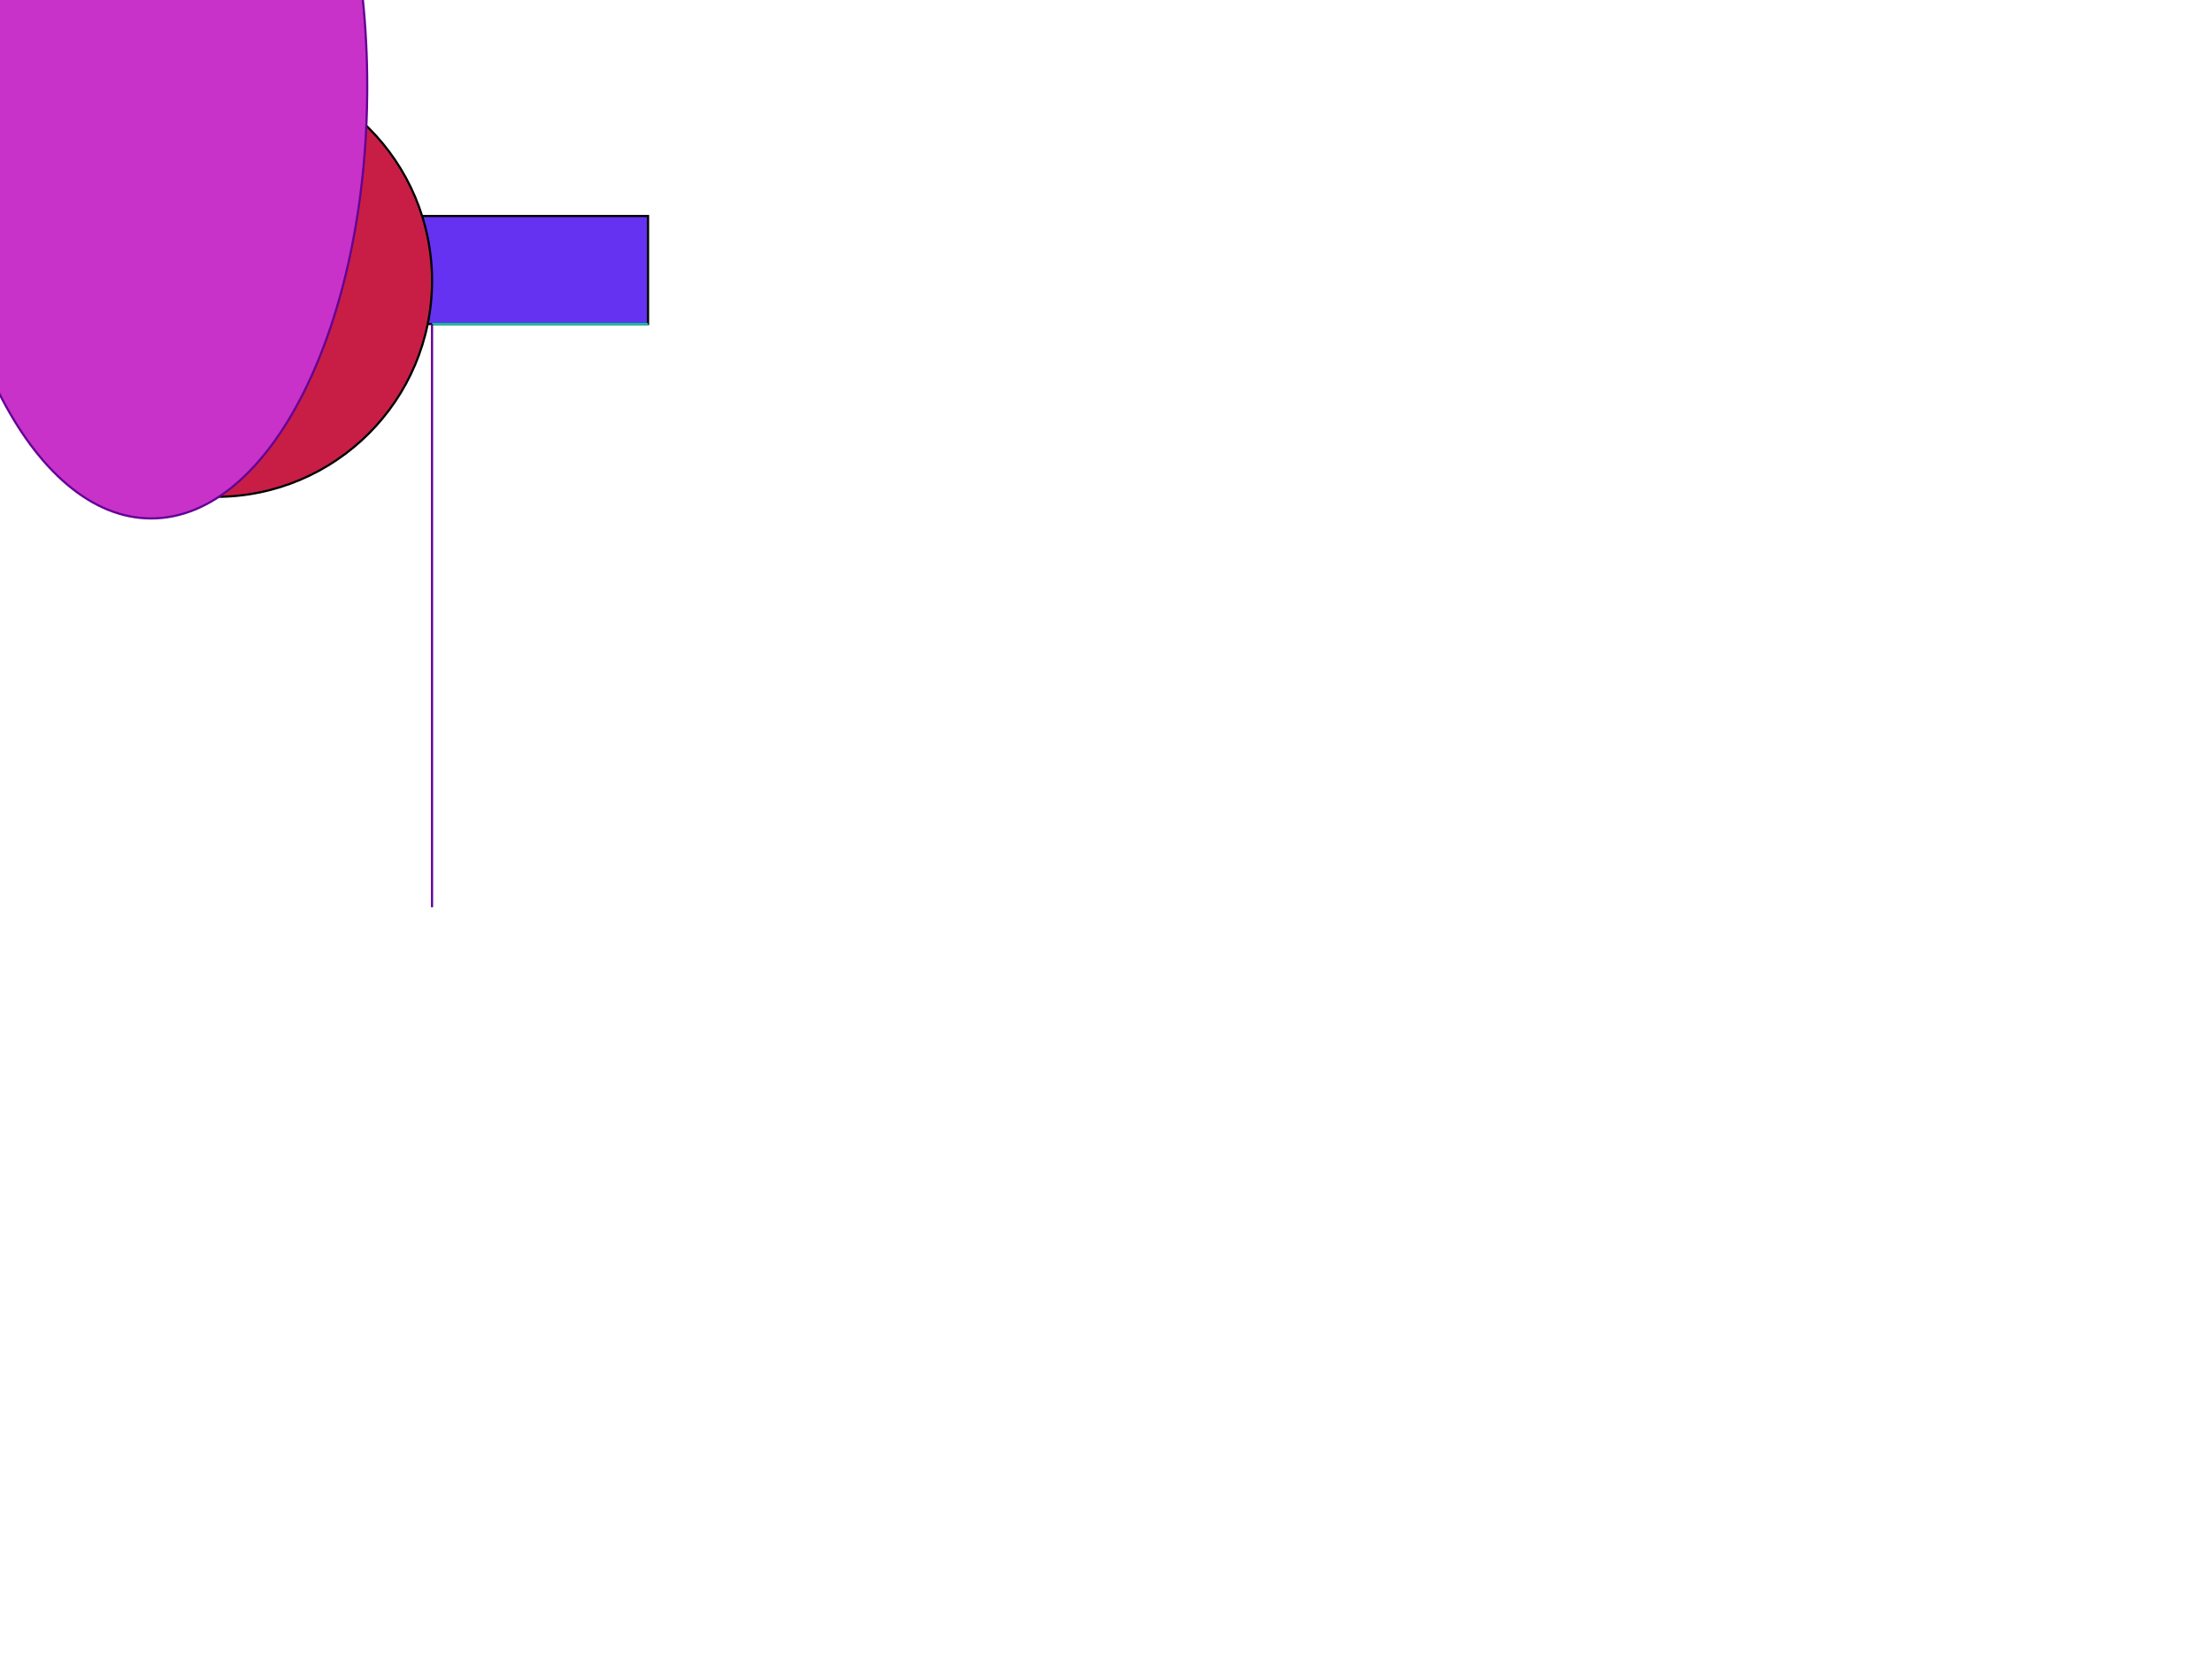
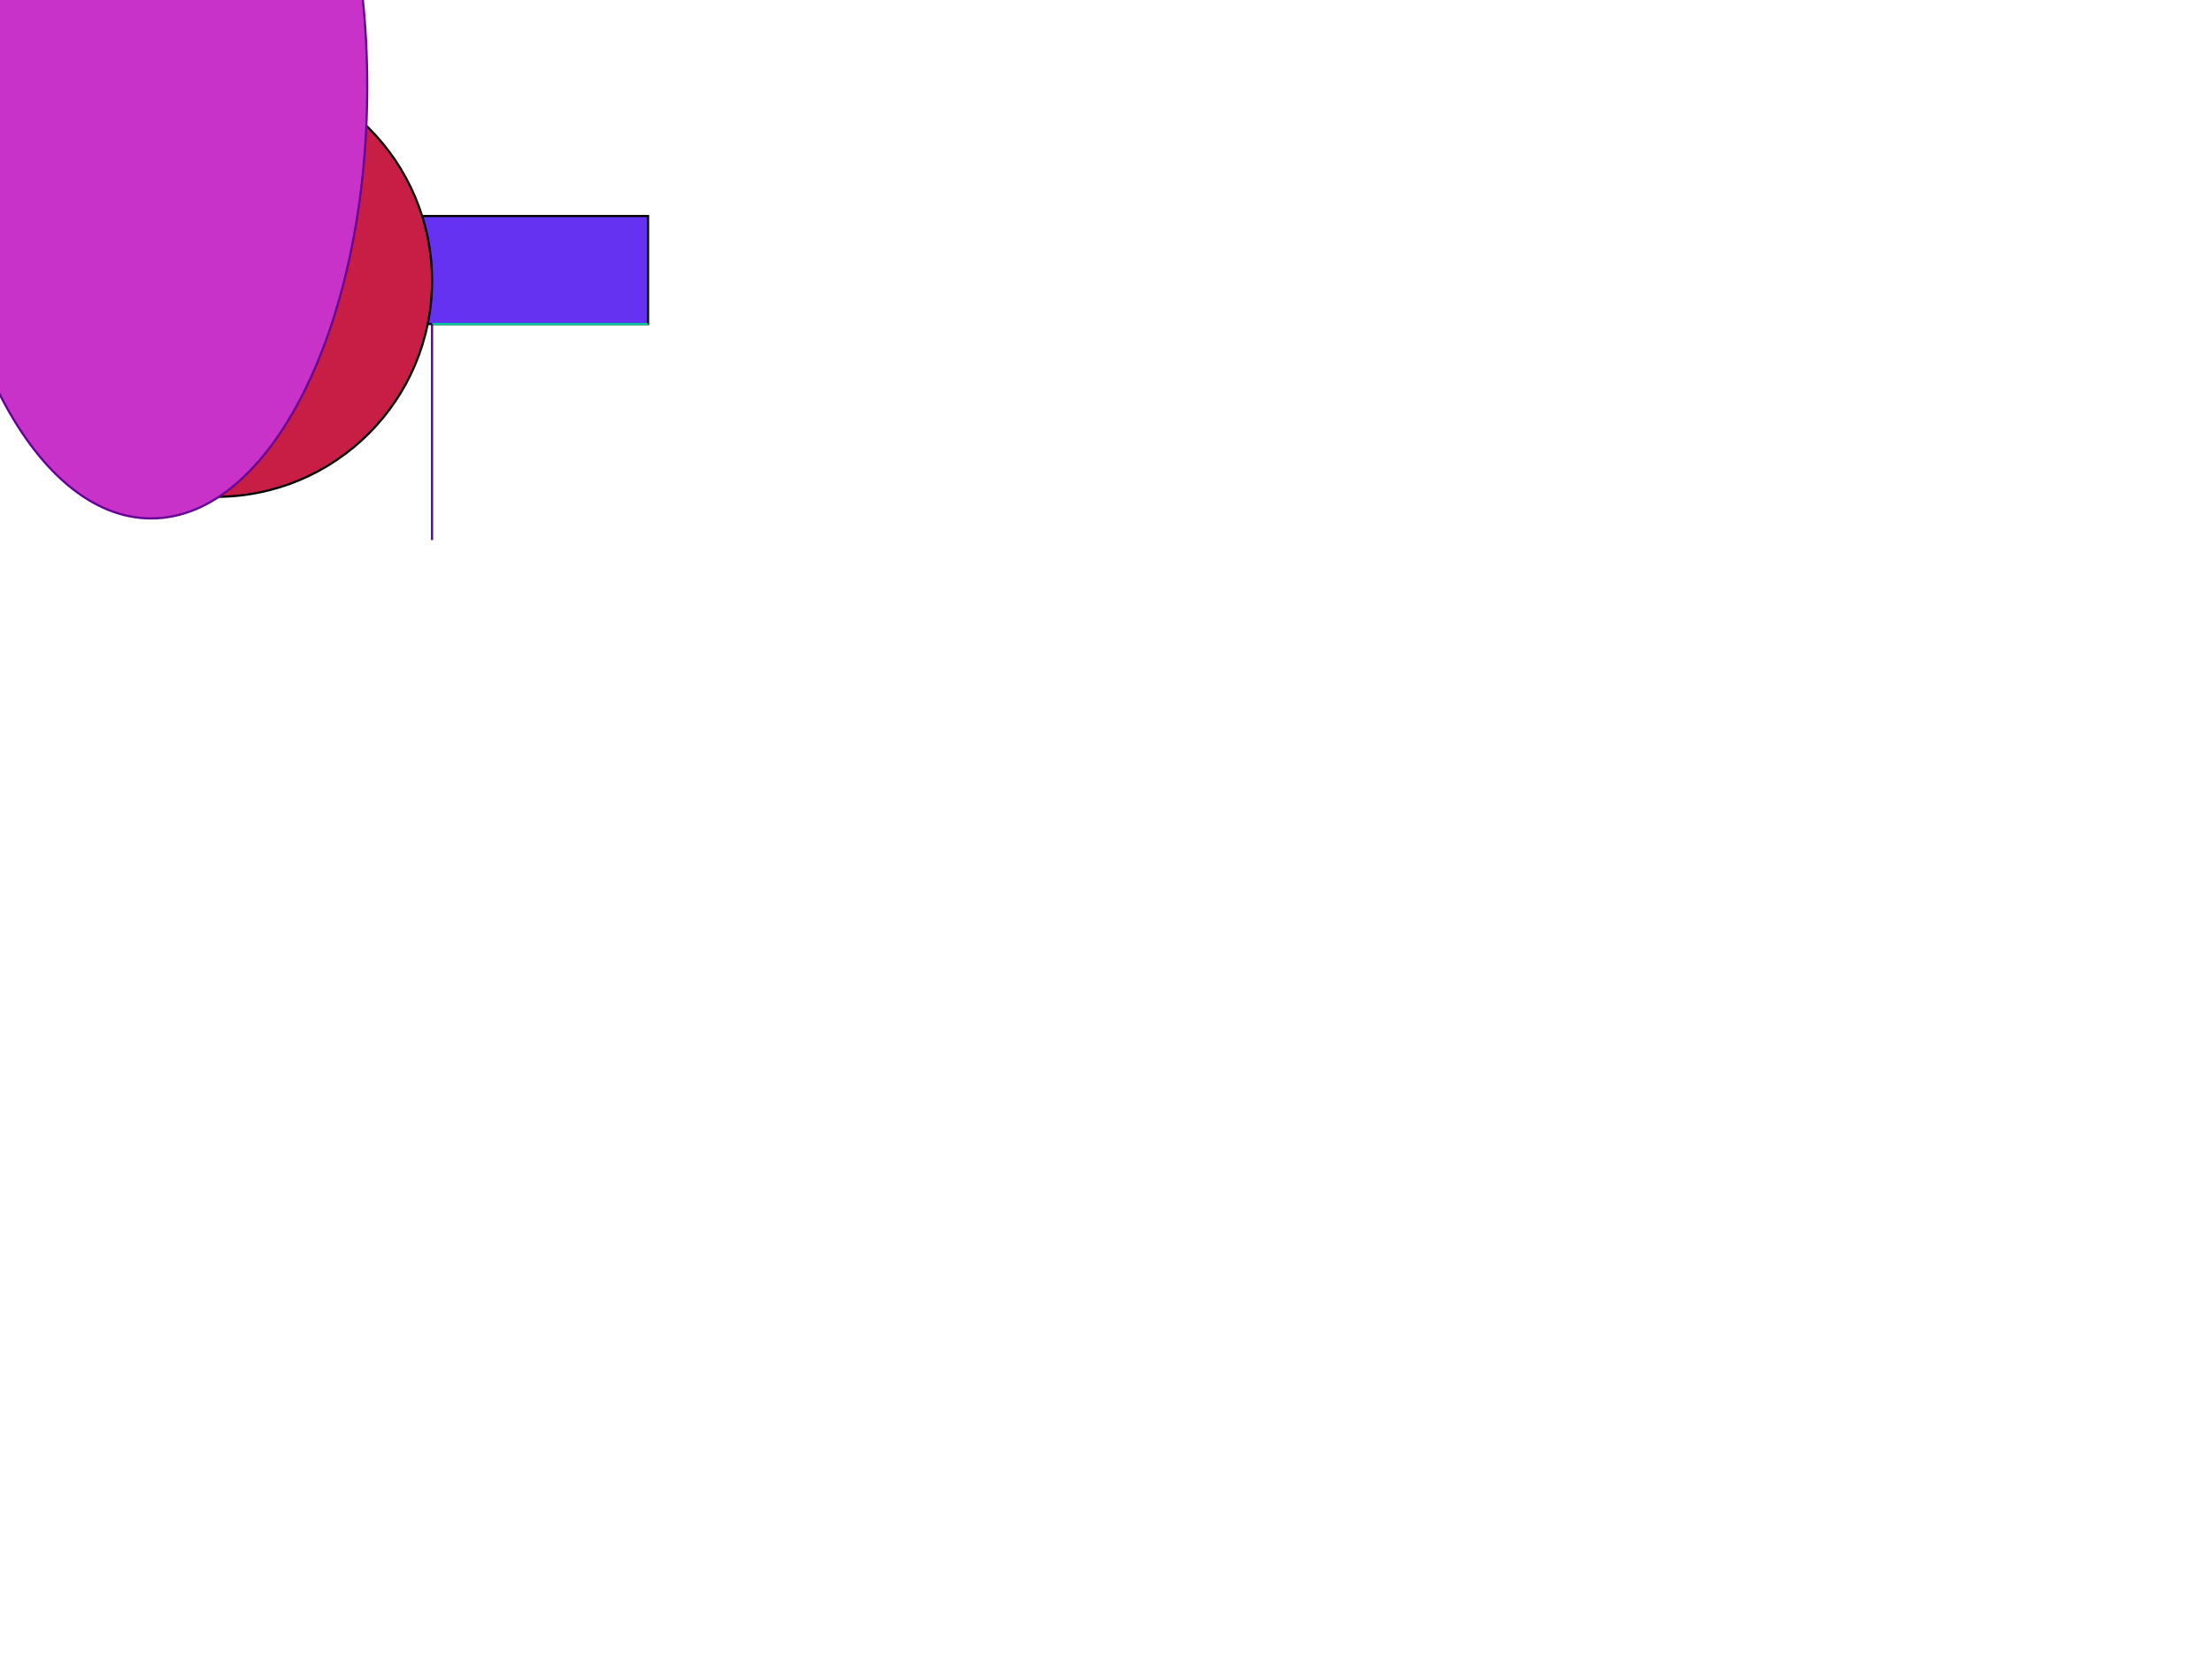
<svg xmlns="http://www.w3.org/2000/svg" version="1.1" width="1024" height="768">
  <polygon points="20,100 300,100 300,150 20,150" stroke="rgb(0,0,0)" stroke-width="1" fill="rgb(100,50,240)" />
  <circle cx="100" cy="130" r="100" stroke="rgb(0,0,0)" stroke-width="1" fill="rgb(200,30,70)" />
  <line x1="300" y1="150" x2="200" y2="150" stroke="rgb(0,200,150)" stroke-width="1" />
-   <line x1="200" y1="150" x2="200" y2="420" stroke="rgb(100,0,150)" stroke-width="1" />
+   <line x1="200" y1="150" x2="200" y2="250" stroke="rgb(100,0,150)" stroke-width="1" />
  <ellipse cx="70" cy="40" rx="100" ry="200" stroke="rgb(100,0,150)" stroke-width="1" fill="rgb(200,50,200)" />
</svg>
